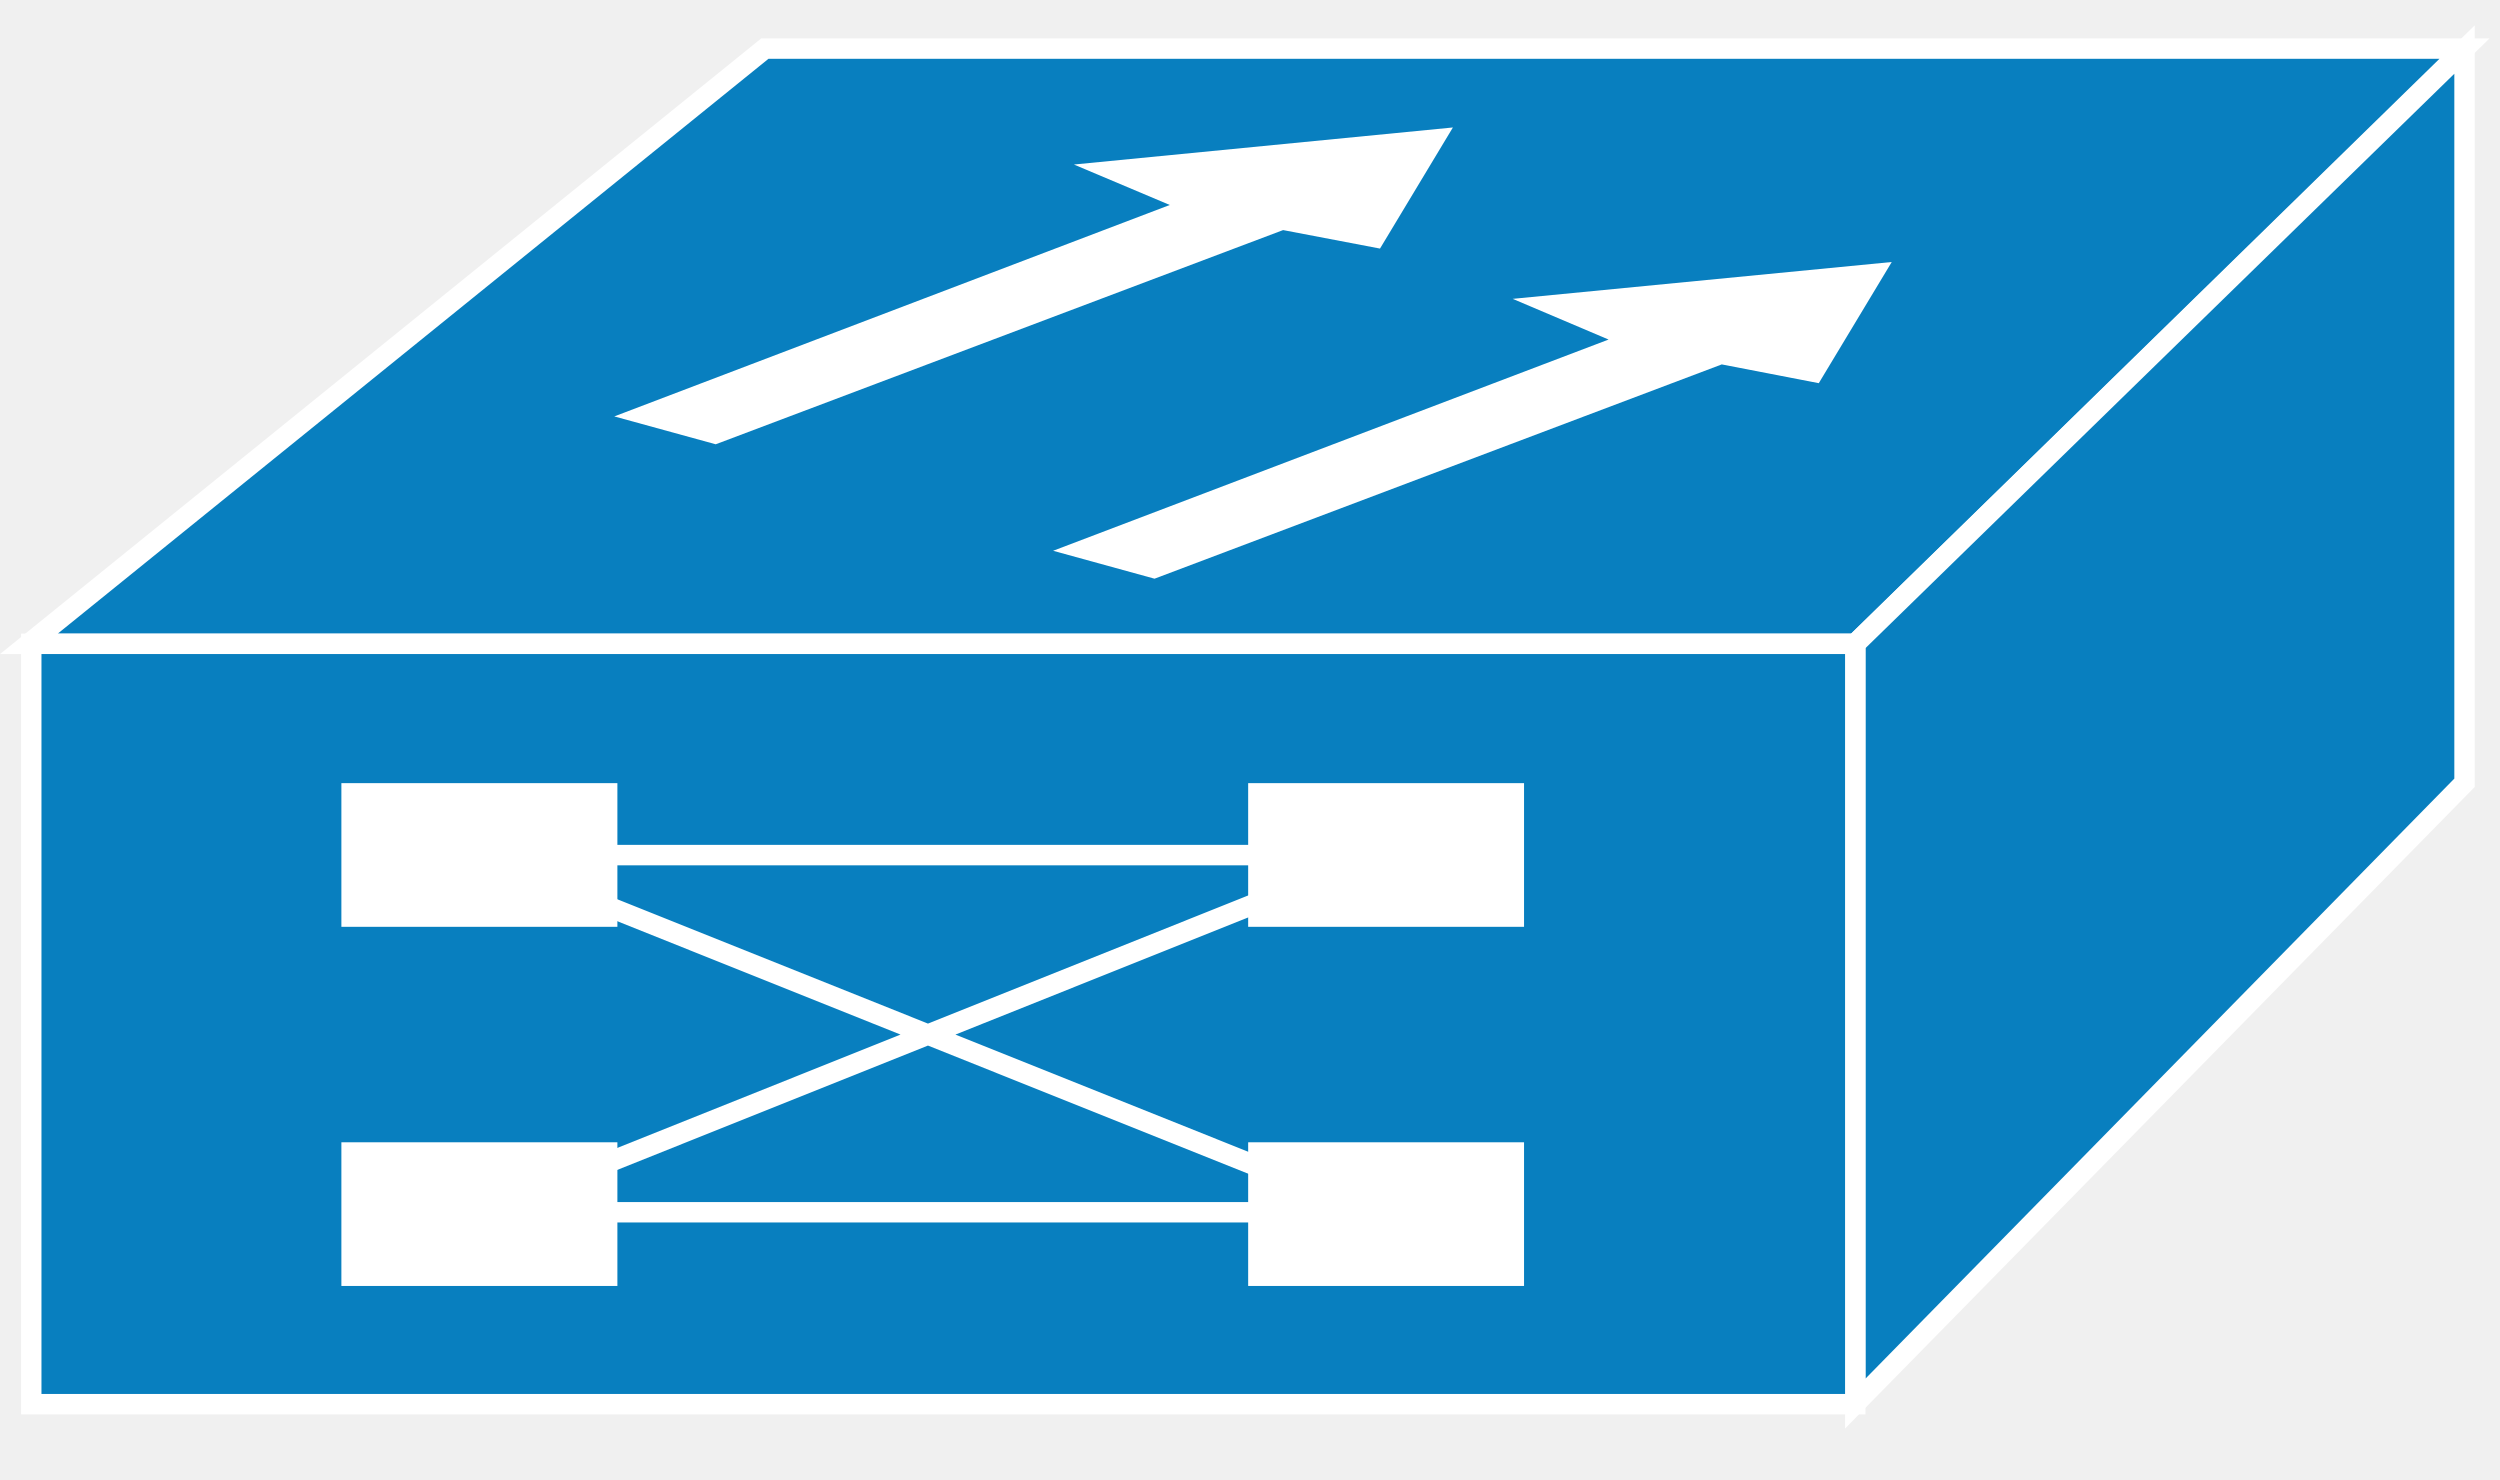
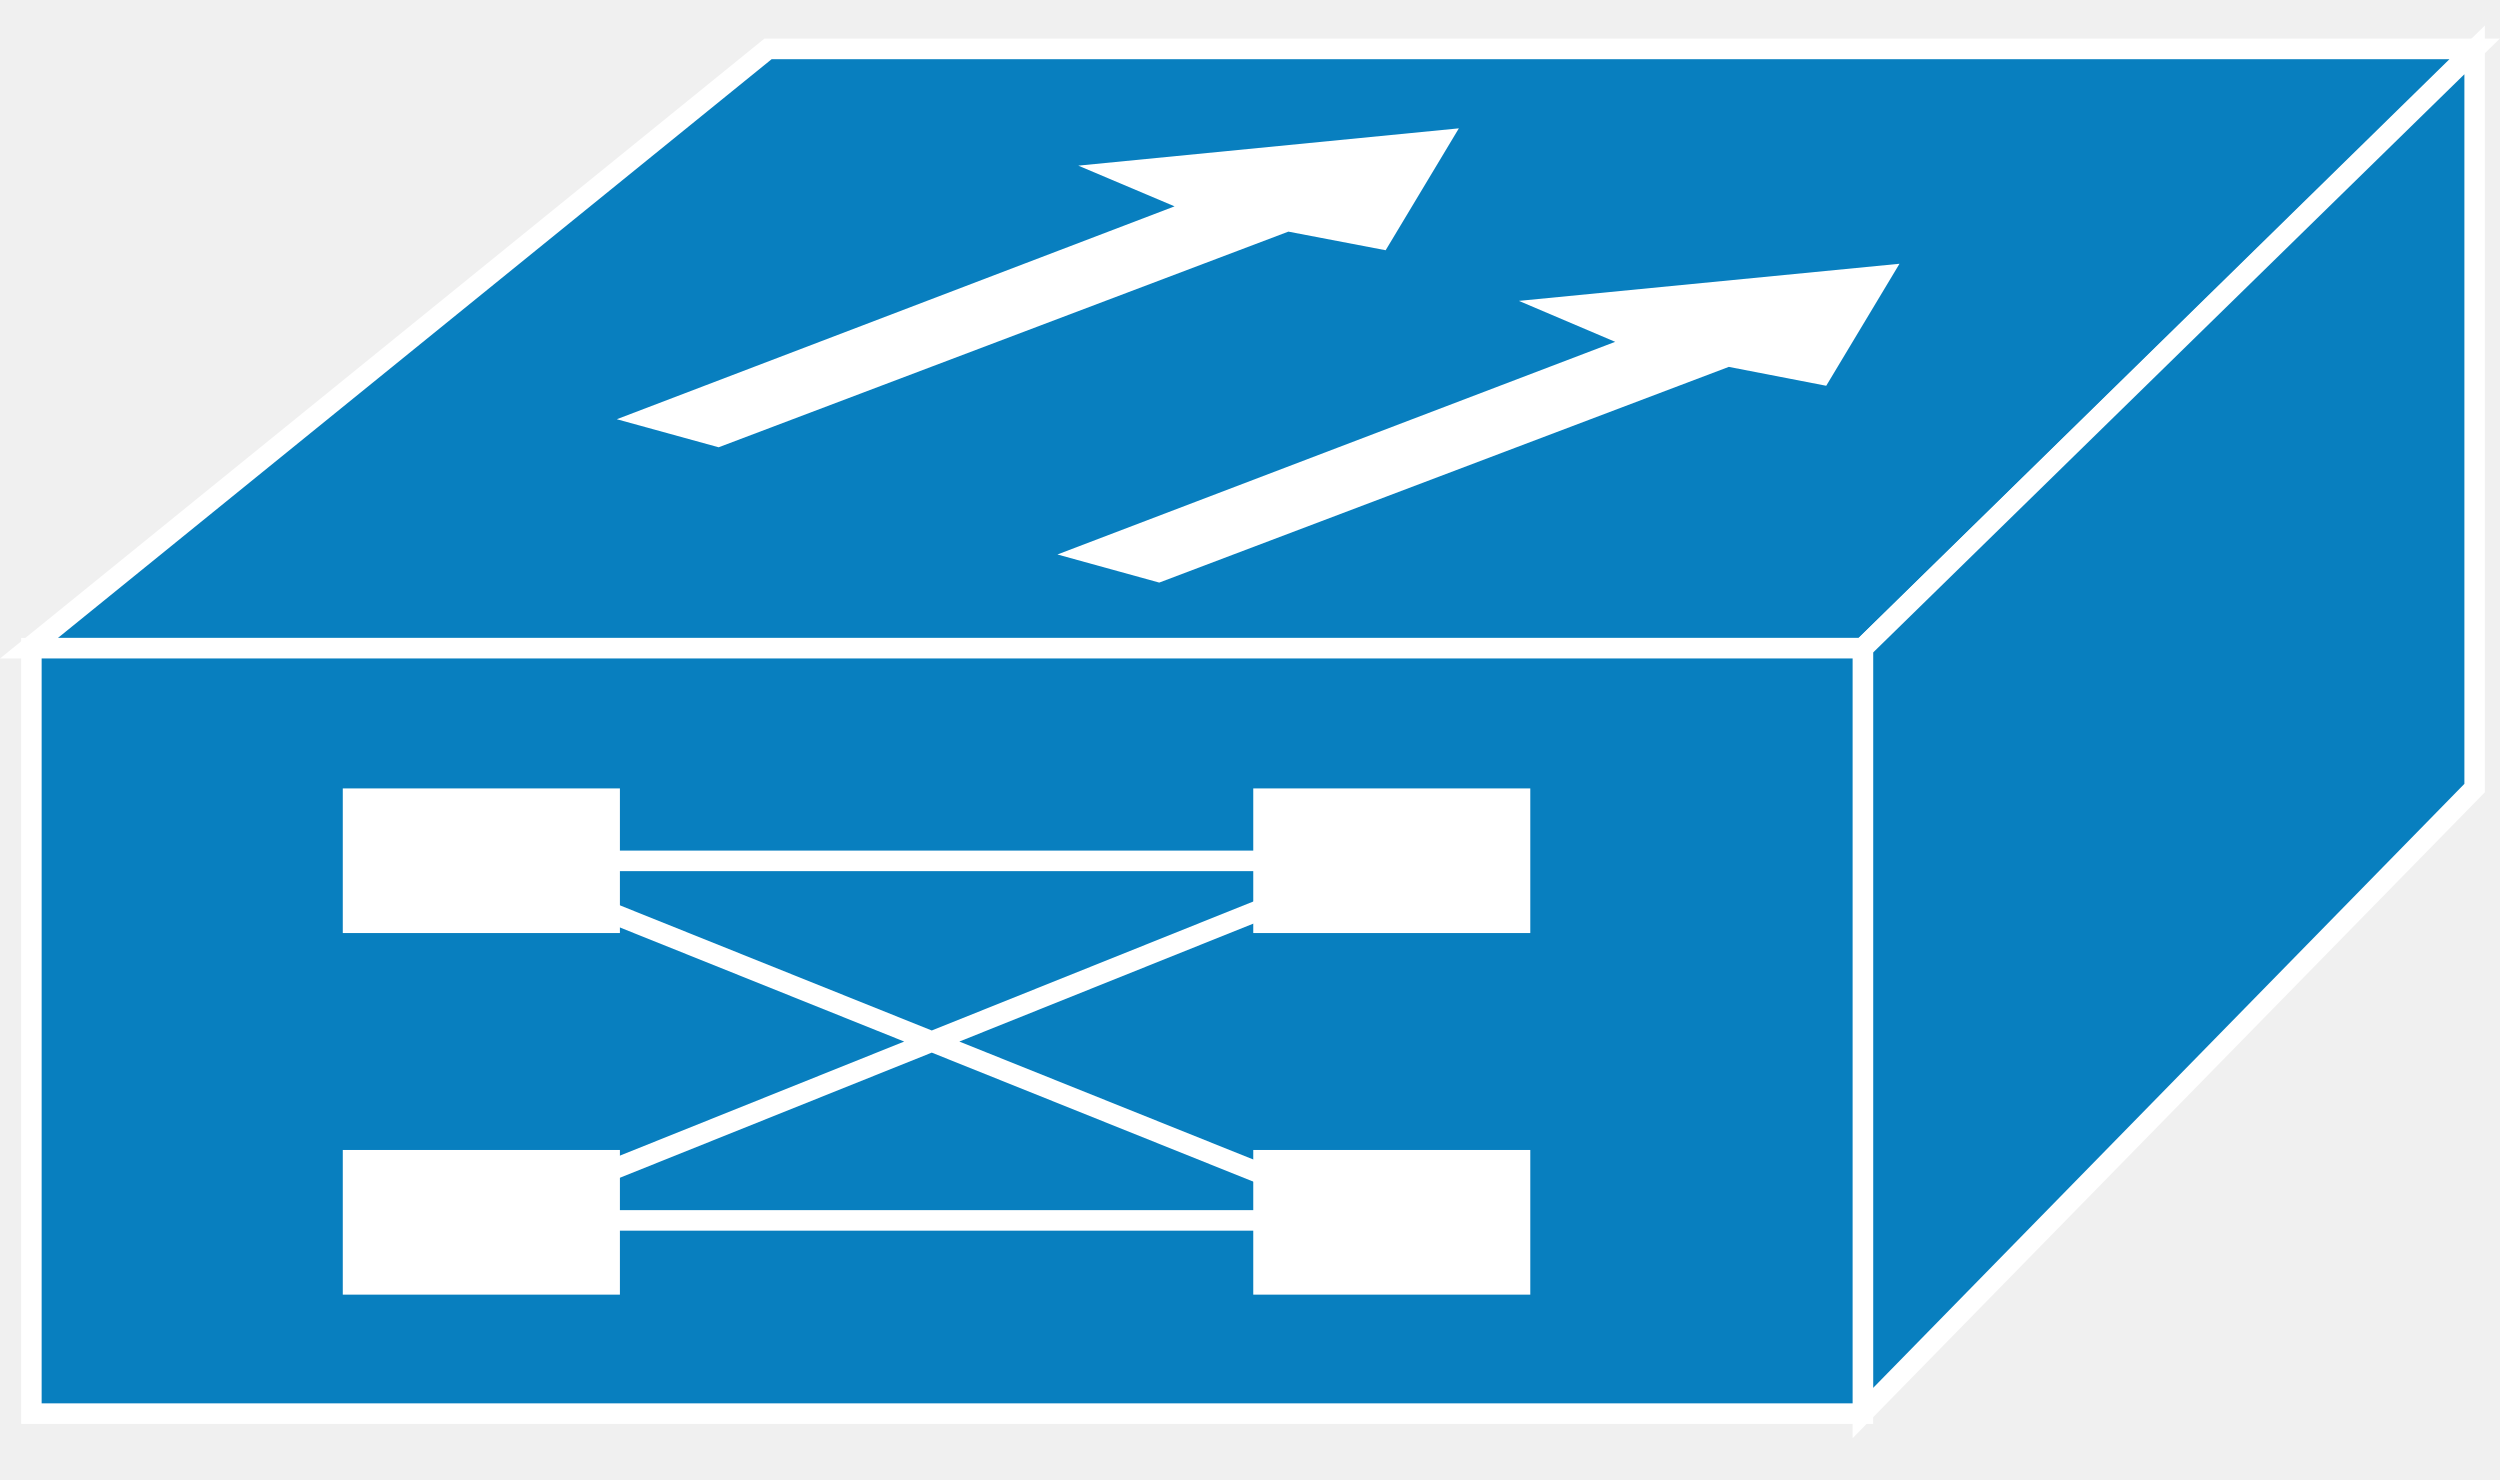
- <svg xmlns="http://www.w3.org/2000/svg" viewBox="0 0 61.25 36.25" height="36.25" width="61.25">
-   <path d="M.708 15.774L18.74 1.19h41.641L45.454 15.774H.708" fill="#087fbf" />
-   <path d="M.708 15.774L18.74 1.19h41.641L45.454 15.774H.708z" fill="none" stroke="#fff" stroke-width=".5" />
-   <path d="M45.454 34.388l14.927-15.21V1.214l-14.927 14.56v18.614" fill="#087fbf" />
-   <path d="M45.454 34.388l14.927-15.21V1.214l-14.927 14.56v18.614z" fill="none" stroke="#fff" stroke-width=".5" />
-   <path d="M.766 34.401h44.688V15.774H.766V34.4z" fill="#087fbf" />
-   <path d="M.766 34.402h44.688V15.774H.766v18.628z" fill="none" stroke="#fff" stroke-width=".5" />
-   <path d="M8.364 22.707h6.762v-3.52H8.364v3.52zM30.581 22.707h6.758v-3.52H30.58v3.52zM8.364 31.506h6.762v-3.52H8.364v3.52zM30.581 31.506h6.758v-3.52H30.58v3.52z" fill="#fff" />
-   <path d="M12.954 20.95H33.72M12.954 29.7H33.72M11.748 29.744l21.973-8.793M11.748 20.95l21.973 8.794" fill="none" stroke="#fff" stroke-width=".5" />
-   <path d="M26.309 4.031l9.287-.908L33.81 6.09l-2.374-.453-13.901 5.248-2.485-.683 13.609-5.18-2.35-.992M37.06 7.322l9.288-.903-1.788 2.969-2.377-.46-13.897 5.25-2.485-.684L39.41 8.319l-2.349-.997" fill="#fff" />
+ <svg xmlns="http://www.w3.org/2000/svg" width="338pt" height="200pt" viewBox="0 0 338 200" version="1.1">
+   <g id="surface1">
+     <path style=" stroke:none;fill-rule:nonzero;fill:rgb(3.137%,49.804%,74.902%);fill-opacity:1;" d="M 3.922 87.633 L 103.84 6.609 L 334.57 6.609 L 251.859 87.633 L 3.922 87.633 " />
+     <path style="fill:none;stroke-width:0.5;stroke-linecap:butt;stroke-linejoin:miter;stroke:rgb(100%,100%,100%);stroke-opacity:1;stroke-miterlimit:4;" d="M 0.708 15.774 L 18.74 1.19 L 60.381 1.19 L 45.454 15.774 Z M 0.708 15.774 " transform="matrix(5.540984,0,0,5.555556,0,0)" />
+     <path style=" stroke:none;fill-rule:nonzero;fill:rgb(3.137%,49.804%,74.902%);fill-opacity:1;" d="M 251.859 191.043 L 334.57 106.543 L 334.57 6.746 L 251.859 87.633 L 251.859 191.043 " />
+     <path style="fill:none;stroke-width:0.5;stroke-linecap:butt;stroke-linejoin:miter;stroke:rgb(100%,100%,100%);stroke-opacity:1;stroke-miterlimit:4;" d="M 45.454 34.388 L 60.381 19.178 L 60.381 1.214 L 45.454 15.774 Z M 45.454 34.388 " transform="matrix(5.540984,0,0,5.555556,0,0)" />
+     <path style=" stroke:none;fill-rule:nonzero;fill:rgb(3.137%,49.804%,74.902%);fill-opacity:1;" d="M 4.246 191.117 L 251.859 191.117 L 251.859 87.633 L 4.246 87.633 Z M 4.246 191.117 " />
+     <path style="fill:none;stroke-width:0.5;stroke-linecap:butt;stroke-linejoin:miter;stroke:rgb(100%,100%,100%);stroke-opacity:1;stroke-miterlimit:4;" d="M 0.766 34.402 L 45.454 34.402 L 45.454 15.774 L 0.766 15.774 Z M 0.766 34.402 " transform="matrix(5.540984,0,0,5.555556,0,0)" />
+     <path style=" stroke:none;fill-rule:nonzero;fill:rgb(100%,100%,100%);fill-opacity:1;" d="M 46.344 126.148 L 83.812 126.148 L 83.812 106.594 L 46.344 106.594 Z M 169.449 126.148 L 206.895 126.148 L 206.895 106.594 L 169.441 106.594 L 169.441 126.148 Z M 46.344 175.035 L 83.812 175.035 L 83.812 155.477 L 46.344 155.477 Z M 169.449 175.035 L 206.895 175.035 L 206.895 155.477 L 169.441 155.477 L 169.441 175.035 Z M 169.449 175.035 " />
+     <path style="fill:none;stroke-width:0.5;stroke-linecap:butt;stroke-linejoin:miter;stroke:rgb(100%,100%,100%);stroke-opacity:1;stroke-miterlimit:4;" d="M 12.954 20.95 L 33.72 20.95 M 12.954 29.7 L 33.72 29.7 M 11.748 29.744 L 33.721 20.951 M 11.748 20.95 L 33.721 29.744 " transform="matrix(5.540984,0,0,5.555556,0,0)" />
+     <path style=" stroke:none;fill-rule:nonzero;fill:rgb(100%,100%,100%);fill-opacity:1;" d="M 145.777 22.395 L 197.238 17.352 L 187.34 33.832 L 174.188 31.316 L 97.16 60.473 L 83.391 56.68 L 158.801 27.898 L 145.777 22.391 M 205.348 40.68 L 256.812 35.66 L 246.906 52.156 L 233.734 49.602 L 156.73 78.766 L 142.965 74.965 L 218.371 46.215 L 205.355 40.68 " />
+   </g>
</svg>
